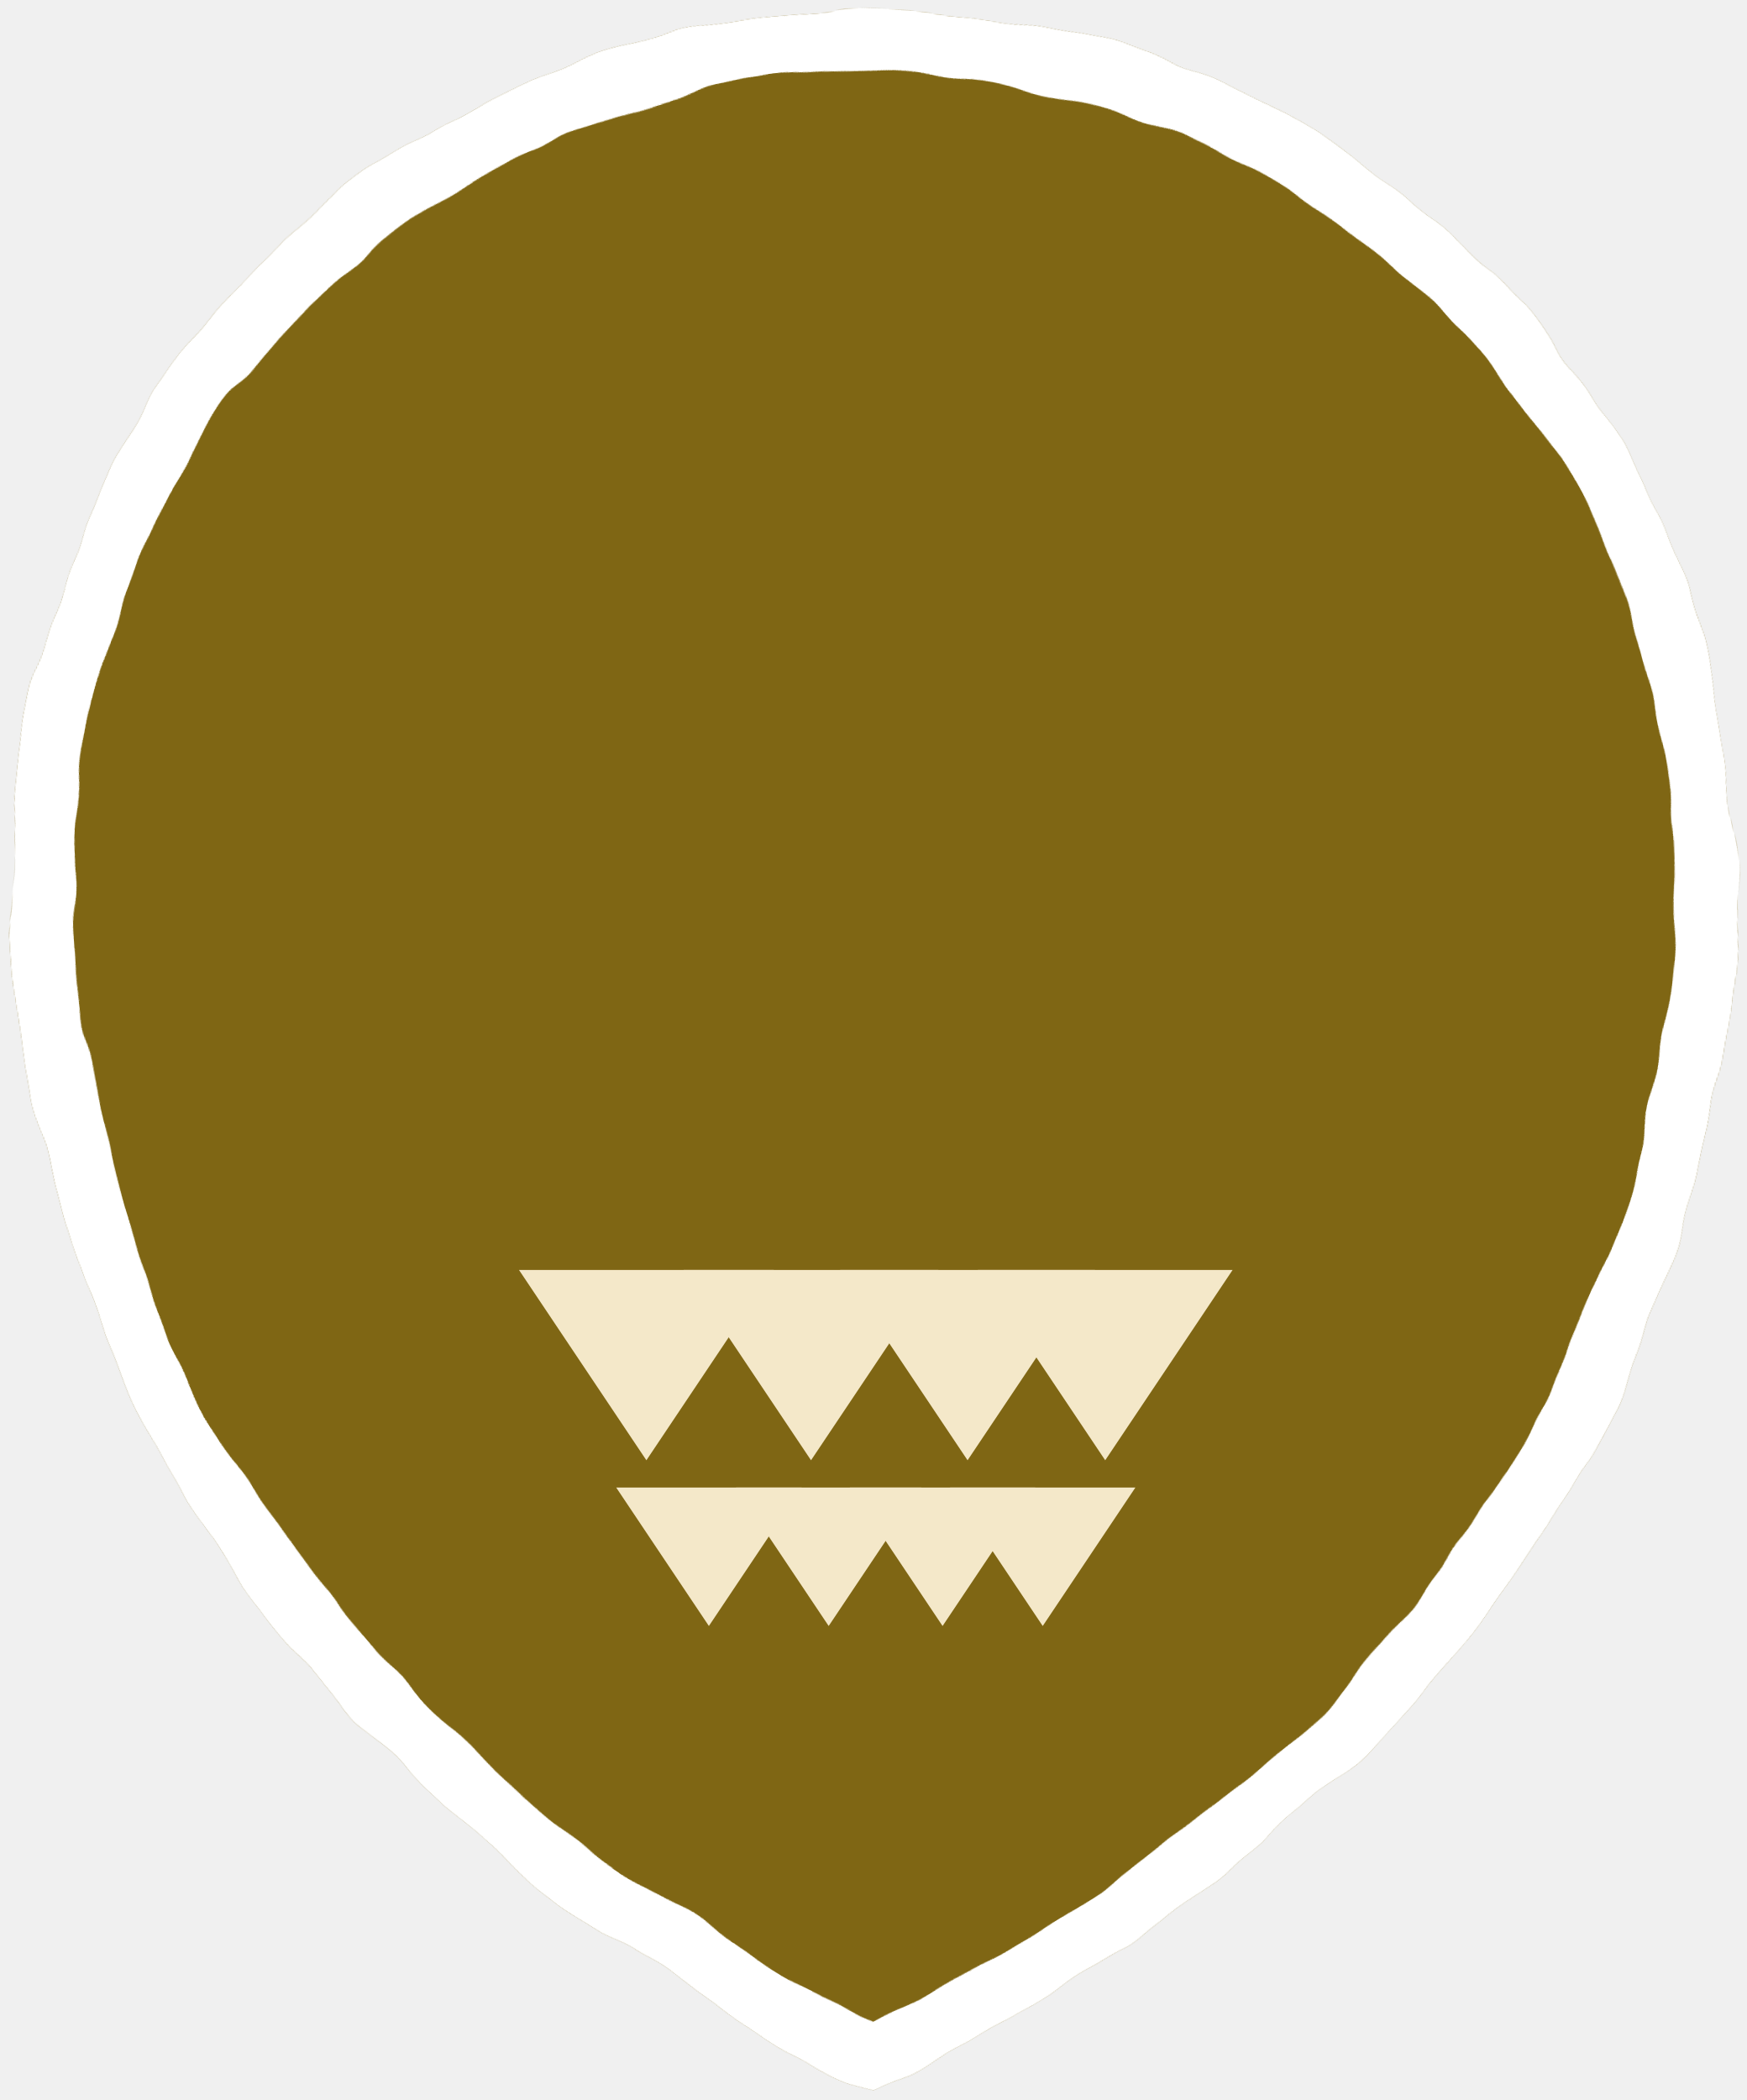
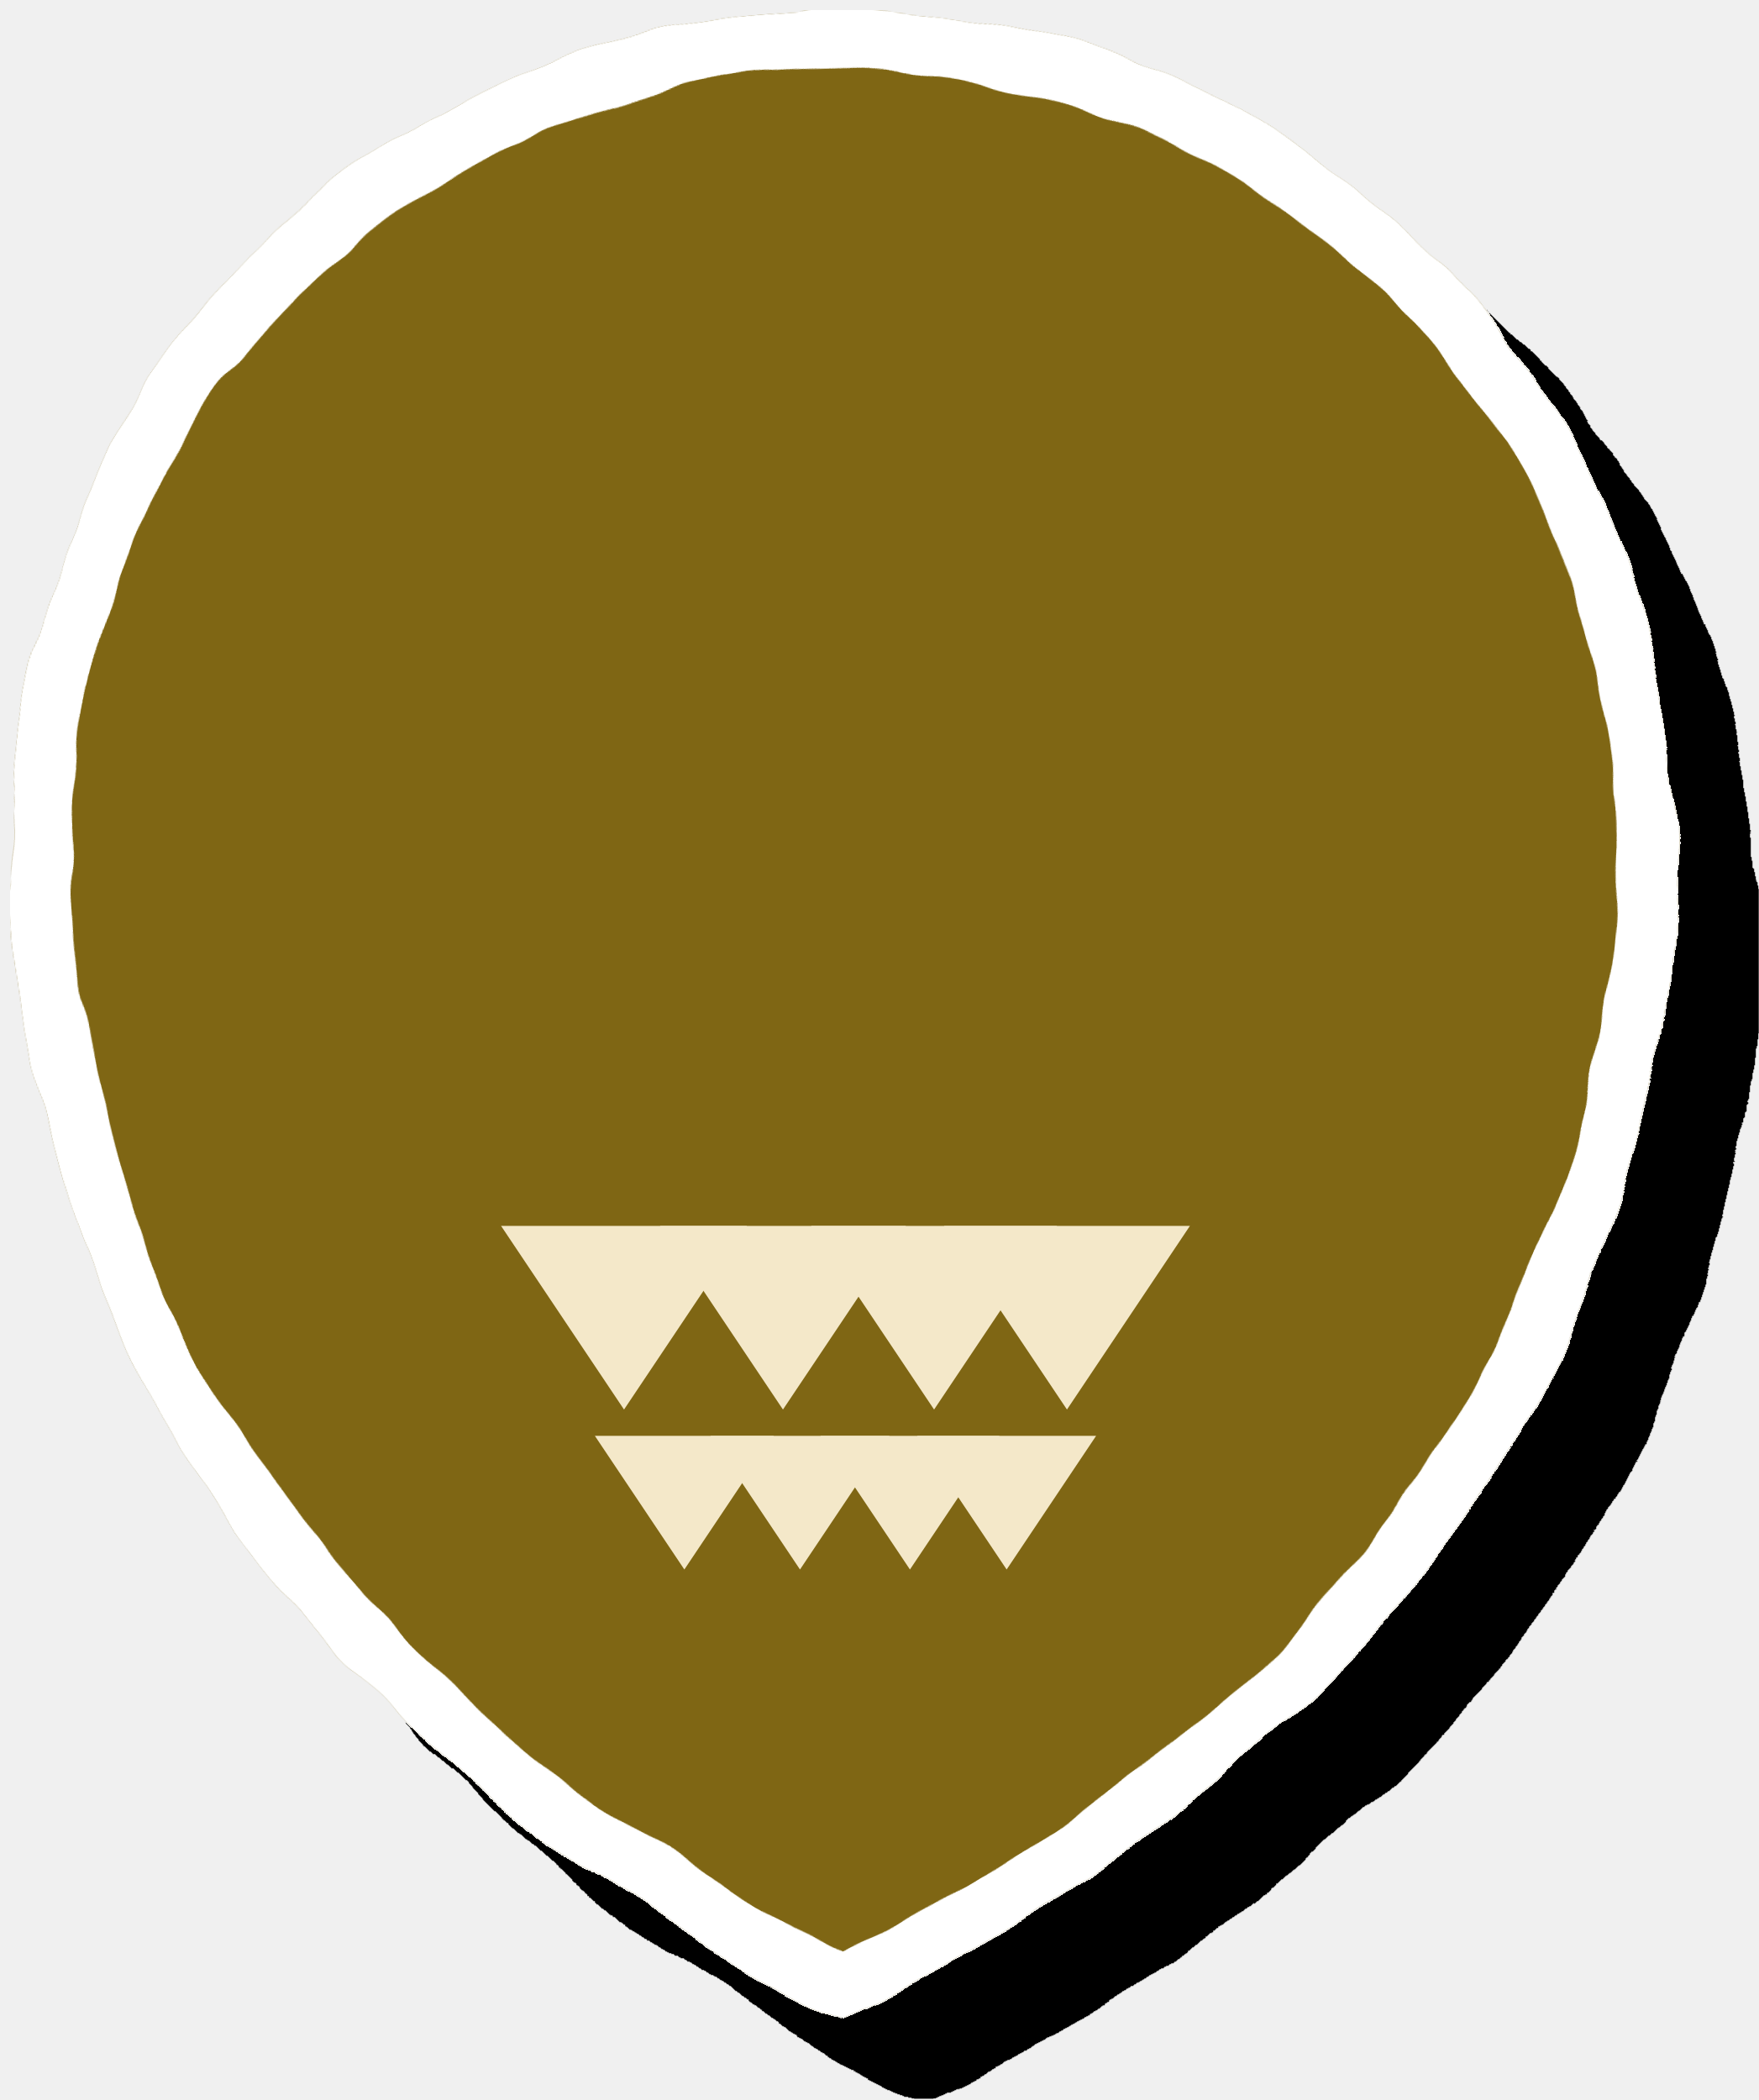
- <svg xmlns="http://www.w3.org/2000/svg" width="647" height="778" viewBox="0 0 647 778" fill="none">
-   <g filter="url(#filter0_g_126_421)">
-     <mask id="path-1-inside-1_126_421" fill="white">
-       <path d="M323.5 4C499.955 4 643 147.045 643 323.5C643 646.5 323.5 773.5 323.5 773.5C323.5 773.5 4 643.5 4 323.5C4 147.045 147.045 4 323.5 4Z" />
-     </mask>
-     <path d="M323.5 4C499.955 4 643 147.045 643 323.5C643 646.5 323.5 773.5 323.5 773.5C323.5 773.5 4 643.5 4 323.5C4 147.045 147.045 4 323.5 4Z" fill="#7F6614" />
-     <path d="M323.5 773.5L314.832 794.804L323.4 798.29L331.996 794.873L323.5 773.5ZM323.5 4V27C487.252 27 620 159.748 620 323.5H643H666C666 134.342 512.658 -19 323.5 -19V4ZM643 323.5H620C620 476.521 544.569 583.266 467.836 652.555C429.438 687.227 390.965 712.252 362.093 728.593C347.679 736.751 335.722 742.709 327.45 746.594C323.316 748.536 320.108 749.957 317.981 750.875C316.918 751.333 316.125 751.665 315.622 751.873C315.371 751.978 315.192 752.05 315.088 752.093C315.036 752.114 315.003 752.127 314.989 752.133C314.982 752.135 314.98 752.136 314.982 752.135C314.983 752.135 314.989 752.133 314.99 752.132C314.996 752.13 315.004 752.127 323.5 773.5C331.996 794.873 332.006 794.869 332.018 794.865C332.023 794.862 332.036 794.857 332.047 794.853C332.069 794.844 332.096 794.833 332.127 794.821C332.191 794.795 332.273 794.762 332.375 794.721C332.578 794.638 332.858 794.524 333.211 794.378C333.917 794.086 334.918 793.666 336.195 793.115C338.748 792.014 342.405 790.392 347.007 788.23C356.208 783.908 369.211 777.421 384.751 768.626C415.785 751.061 457.187 724.148 498.664 686.695C581.681 611.734 666 493.479 666 323.5H643ZM323.5 773.5C332.168 752.196 332.176 752.199 332.183 752.202C332.183 752.202 332.188 752.204 332.19 752.205C332.192 752.206 332.189 752.205 332.182 752.202C332.167 752.196 332.134 752.182 332.081 752.16C331.977 752.117 331.797 752.042 331.545 751.935C331.04 751.721 330.245 751.381 329.18 750.912C327.048 749.973 323.836 748.521 319.698 746.541C311.417 742.58 299.449 736.515 285.025 728.238C256.131 711.659 217.632 686.345 179.208 651.469C102.387 581.742 27 474.978 27 323.5H4H-19C-19 492.022 65.362 610.258 148.292 685.531C189.743 723.155 231.119 750.341 262.131 768.137C277.66 777.047 290.653 783.639 299.845 788.037C304.443 790.237 308.095 791.89 310.644 793.012C311.919 793.573 312.918 794.002 313.622 794.3C313.975 794.449 314.253 794.565 314.455 794.649C314.557 794.691 314.639 794.725 314.702 794.751C314.733 794.764 314.76 794.775 314.781 794.783C314.792 794.788 314.805 794.793 314.81 794.795C314.822 794.8 314.832 794.804 323.5 773.5ZM4 323.5H27C27 159.748 159.748 27 323.5 27V4V-19C134.342 -19 -19 134.342 -19 323.5H4Z" fill="white" mask="url(#path-1-inside-1_126_421)" />
+ <svg xmlns="http://www.w3.org/2000/svg" width="675" height="806" viewBox="0 0 675 806" fill="none">
+   <g filter="url(#filter0_d_126_421)">
+     <g filter="url(#filter1_g_126_421)">
+       <mask id="path-1-inside-1_126_421" fill="white">
+         <path d="M323.5 4C499.955 4 643 147.045 643 323.5C643 646.5 323.5 773.5 323.5 773.5C323.5 773.5 4 643.5 4 323.5C4 147.045 147.045 4 323.5 4Z" />
+       </mask>
+       <path d="M323.5 4C499.955 4 643 147.045 643 323.5C643 646.5 323.5 773.5 323.5 773.5C323.5 773.5 4 643.5 4 323.5C4 147.045 147.045 4 323.5 4Z" fill="#7F6614" />
+       <path d="M323.5 773.5L314.832 794.804L323.4 798.29L331.996 794.873L323.5 773.5ZM323.5 4V27C487.252 27 620 159.748 620 323.5H643H666C666 134.342 512.658 -19 323.5 -19V4ZM643 323.5H620C620 476.521 544.569 583.266 467.836 652.555C429.438 687.227 390.965 712.252 362.093 728.593C347.679 736.751 335.722 742.709 327.45 746.594C323.316 748.536 320.108 749.957 317.981 750.875C316.918 751.333 316.125 751.665 315.622 751.873C315.371 751.978 315.192 752.05 315.088 752.093C315.036 752.114 315.003 752.127 314.989 752.133C314.982 752.135 314.98 752.136 314.982 752.135C314.983 752.135 314.989 752.133 314.99 752.132C314.996 752.13 315.004 752.127 323.5 773.5C331.996 794.873 332.006 794.869 332.018 794.865C332.023 794.862 332.036 794.857 332.047 794.853C332.069 794.844 332.096 794.833 332.127 794.821C332.191 794.795 332.273 794.762 332.375 794.721C332.578 794.638 332.858 794.524 333.211 794.378C333.917 794.086 334.918 793.666 336.195 793.115C338.748 792.014 342.405 790.392 347.007 788.23C356.208 783.908 369.211 777.421 384.751 768.626C415.785 751.061 457.187 724.148 498.664 686.695C581.681 611.734 666 493.479 666 323.5H643ZM323.5 773.5C332.168 752.196 332.176 752.199 332.183 752.202C332.183 752.202 332.188 752.204 332.19 752.205C332.192 752.206 332.189 752.205 332.182 752.202C332.167 752.196 332.134 752.182 332.081 752.16C331.977 752.117 331.797 752.042 331.545 751.935C331.04 751.721 330.245 751.381 329.18 750.912C327.048 749.973 323.836 748.521 319.698 746.541C311.417 742.58 299.449 736.515 285.025 728.238C256.131 711.659 217.632 686.345 179.208 651.469C102.387 581.742 27 474.978 27 323.5H4H-19C-19 492.022 65.362 610.258 148.292 685.531C189.743 723.155 231.119 750.341 262.131 768.137C277.66 777.047 290.653 783.639 299.845 788.037C304.443 790.237 308.095 791.89 310.644 793.012C311.919 793.573 312.918 794.002 313.622 794.3C313.975 794.449 314.253 794.565 314.455 794.649C314.557 794.691 314.639 794.725 314.702 794.751C314.733 794.764 314.76 794.775 314.781 794.783C314.792 794.788 314.805 794.793 314.81 794.795C314.822 794.8 314.832 794.804 323.5 773.5ZM4 323.5H27C27 159.748 159.748 27 323.5 27V4V-19C134.342 -19 -19 134.342 -19 323.5H4Z" fill="white" mask="url(#path-1-inside-1_126_421)" />
+     </g>
+     <path d="M239.5 541L192.302 470.5L286.698 470.5L239.5 541Z" fill="#F4E8C9" />
+     <path d="M300.5 541L253.302 470.5L347.698 470.5L300.5 541Z" fill="#F4E8C9" />
+     <path d="M358.5 541L311.302 470.5L405.698 470.5L358.5 541Z" fill="#F4E8C9" />
+     <path d="M409.5 541L362.302 470.5L456.698 470.5L409.5 541Z" fill="#F4E8C9" />
+     <path d="M262.654 602.394L228.313 551.098L296.995 551.098L262.654 602.394Z" fill="#F4E8C9" />
+     <path d="M307.038 602.394L272.696 551.098L341.379 551.098L307.038 602.394Z" fill="#F4E8C9" />
+     <path d="M349.238 602.394L314.897 551.098L383.58 551.098L349.238 602.394Z" fill="#F4E8C9" />
+     <path d="M386.346 602.394L352.004 551.098L420.687 551.098L386.346 602.394Z" fill="#F4E8C9" />
  </g>
-   <path d="M239.5 541L192.302 470.5L286.698 470.5L239.5 541Z" fill="#F4E8C9" />
-   <path d="M300.5 541L253.302 470.5L347.698 470.5L300.5 541Z" fill="#F4E8C9" />
-   <path d="M358.5 541L311.302 470.5L405.698 470.5L358.5 541Z" fill="#F4E8C9" />
-   <path d="M409.5 541L362.302 470.5L456.698 470.5L409.5 541Z" fill="#F4E8C9" />
-   <path d="M262.654 602.394L228.313 551.098L296.995 551.098L262.654 602.394Z" fill="#F4E8C9" />
-   <path d="M307.038 602.394L272.696 551.098L341.379 551.098L307.038 602.394Z" fill="#F4E8C9" />
-   <path d="M349.238 602.394L314.897 551.098L383.58 551.098L349.238 602.394Z" fill="#F4E8C9" />
-   <path d="M386.346 602.394L352.004 551.098L420.687 551.098L386.346 602.394Z" fill="#F4E8C9" />
  <defs>
-     <filter id="filter0_g_126_421" x="0" y="0" width="647" height="777.5" filterUnits="userSpaceOnUse" color-interpolation-filters="sRGB">
+     <filter id="filter0_d_126_421" x="4" y="4" width="671" height="801.5" filterUnits="userSpaceOnUse" color-interpolation-filters="sRGB">
+       <feFlood flood-opacity="0" result="BackgroundImageFix" />
+       <feColorMatrix in="SourceAlpha" type="matrix" values="0 0 0 0 0 0 0 0 0 0 0 0 0 0 0 0 0 0 127 0" result="hardAlpha" />
+       <feOffset dx="32" dy="32" />
+       <feComposite in2="hardAlpha" operator="out" />
+       <feColorMatrix type="matrix" values="0 0 0 0 0 0 0 0 0 0 0 0 0 0 0 0 0 0 1 0" />
+       <feBlend mode="normal" in2="BackgroundImageFix" result="effect1_dropShadow_126_421" />
+       <feBlend mode="normal" in="SourceGraphic" in2="effect1_dropShadow_126_421" result="shape" />
+     </filter>
+     <filter id="filter1_g_126_421" x="0" y="0" width="647" height="777.5" filterUnits="userSpaceOnUse" color-interpolation-filters="sRGB">
      <feFlood flood-opacity="0" result="BackgroundImageFix" />
      <feBlend mode="normal" in="SourceGraphic" in2="BackgroundImageFix" result="shape" />
      <feTurbulence type="fractalNoise" baseFrequency="0.018 0.018" numOctaves="3" seed="159" />
      <feDisplacementMap in="shape" scale="8" xChannelSelector="R" yChannelSelector="G" result="displacedImage" width="100%" height="100%" />
      <feMerge result="effect1_texture_126_421">
        <feMergeNode in="displacedImage" />
      </feMerge>
    </filter>
  </defs>
</svg>
